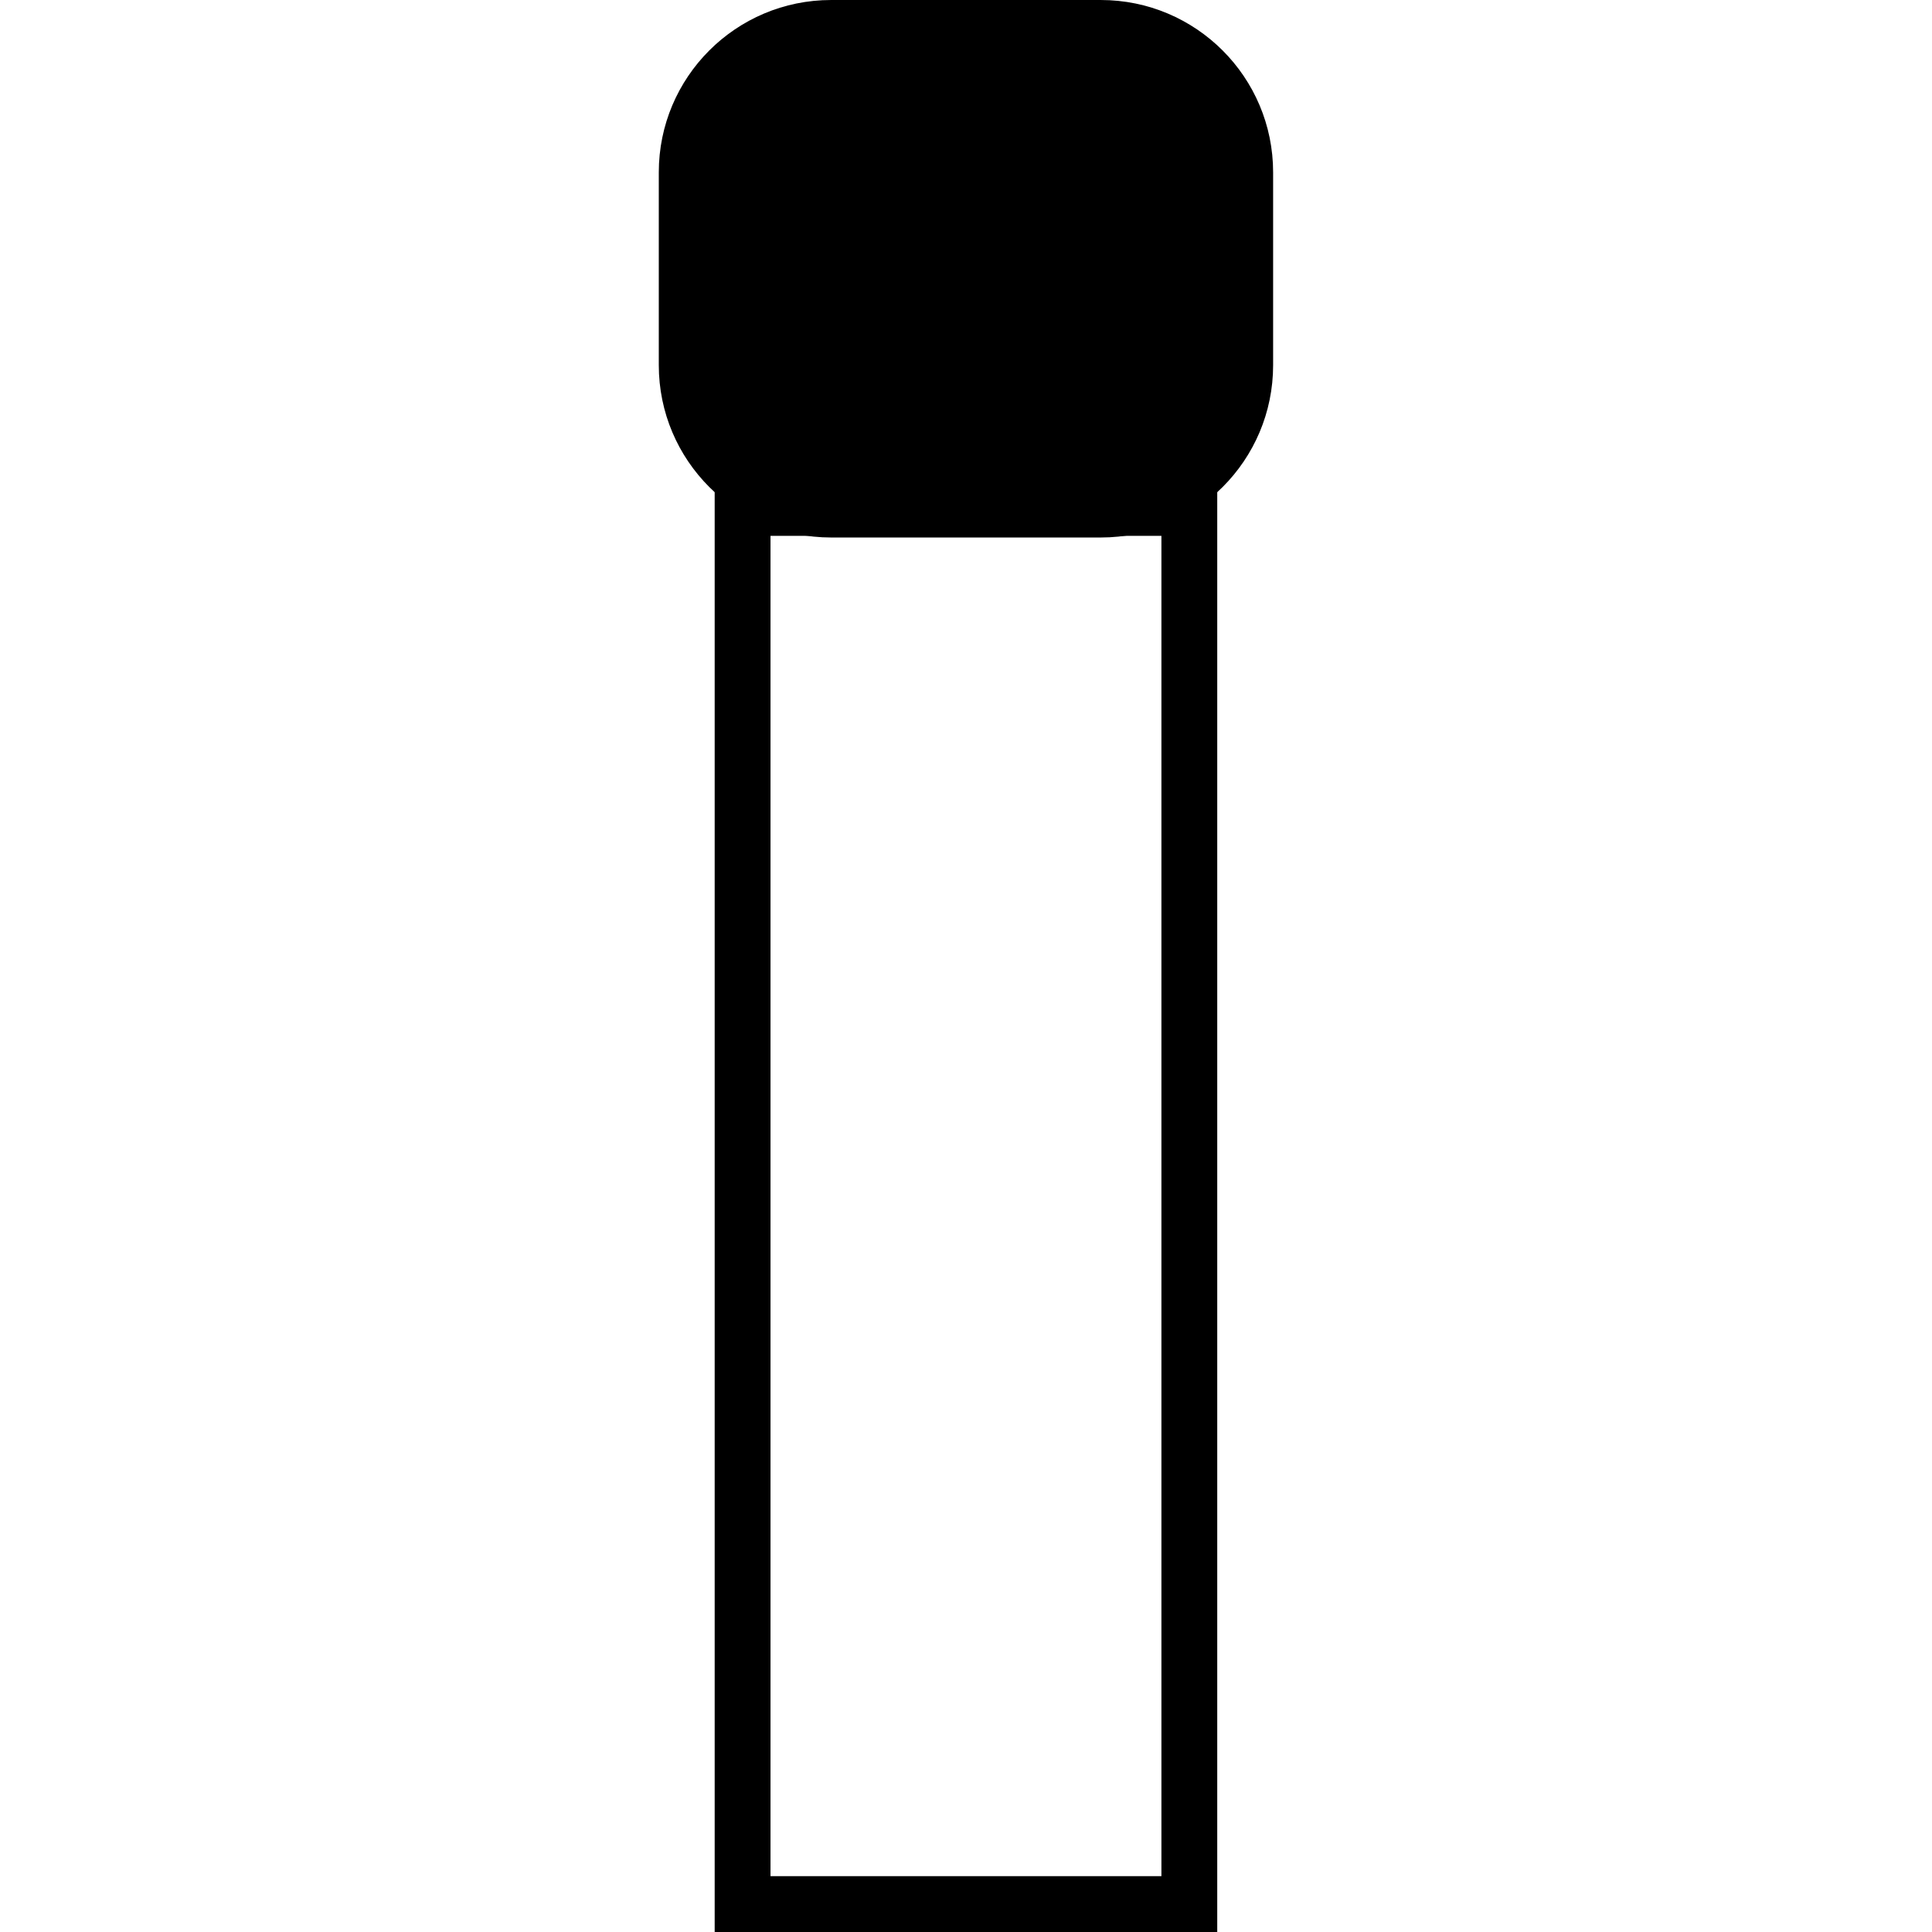
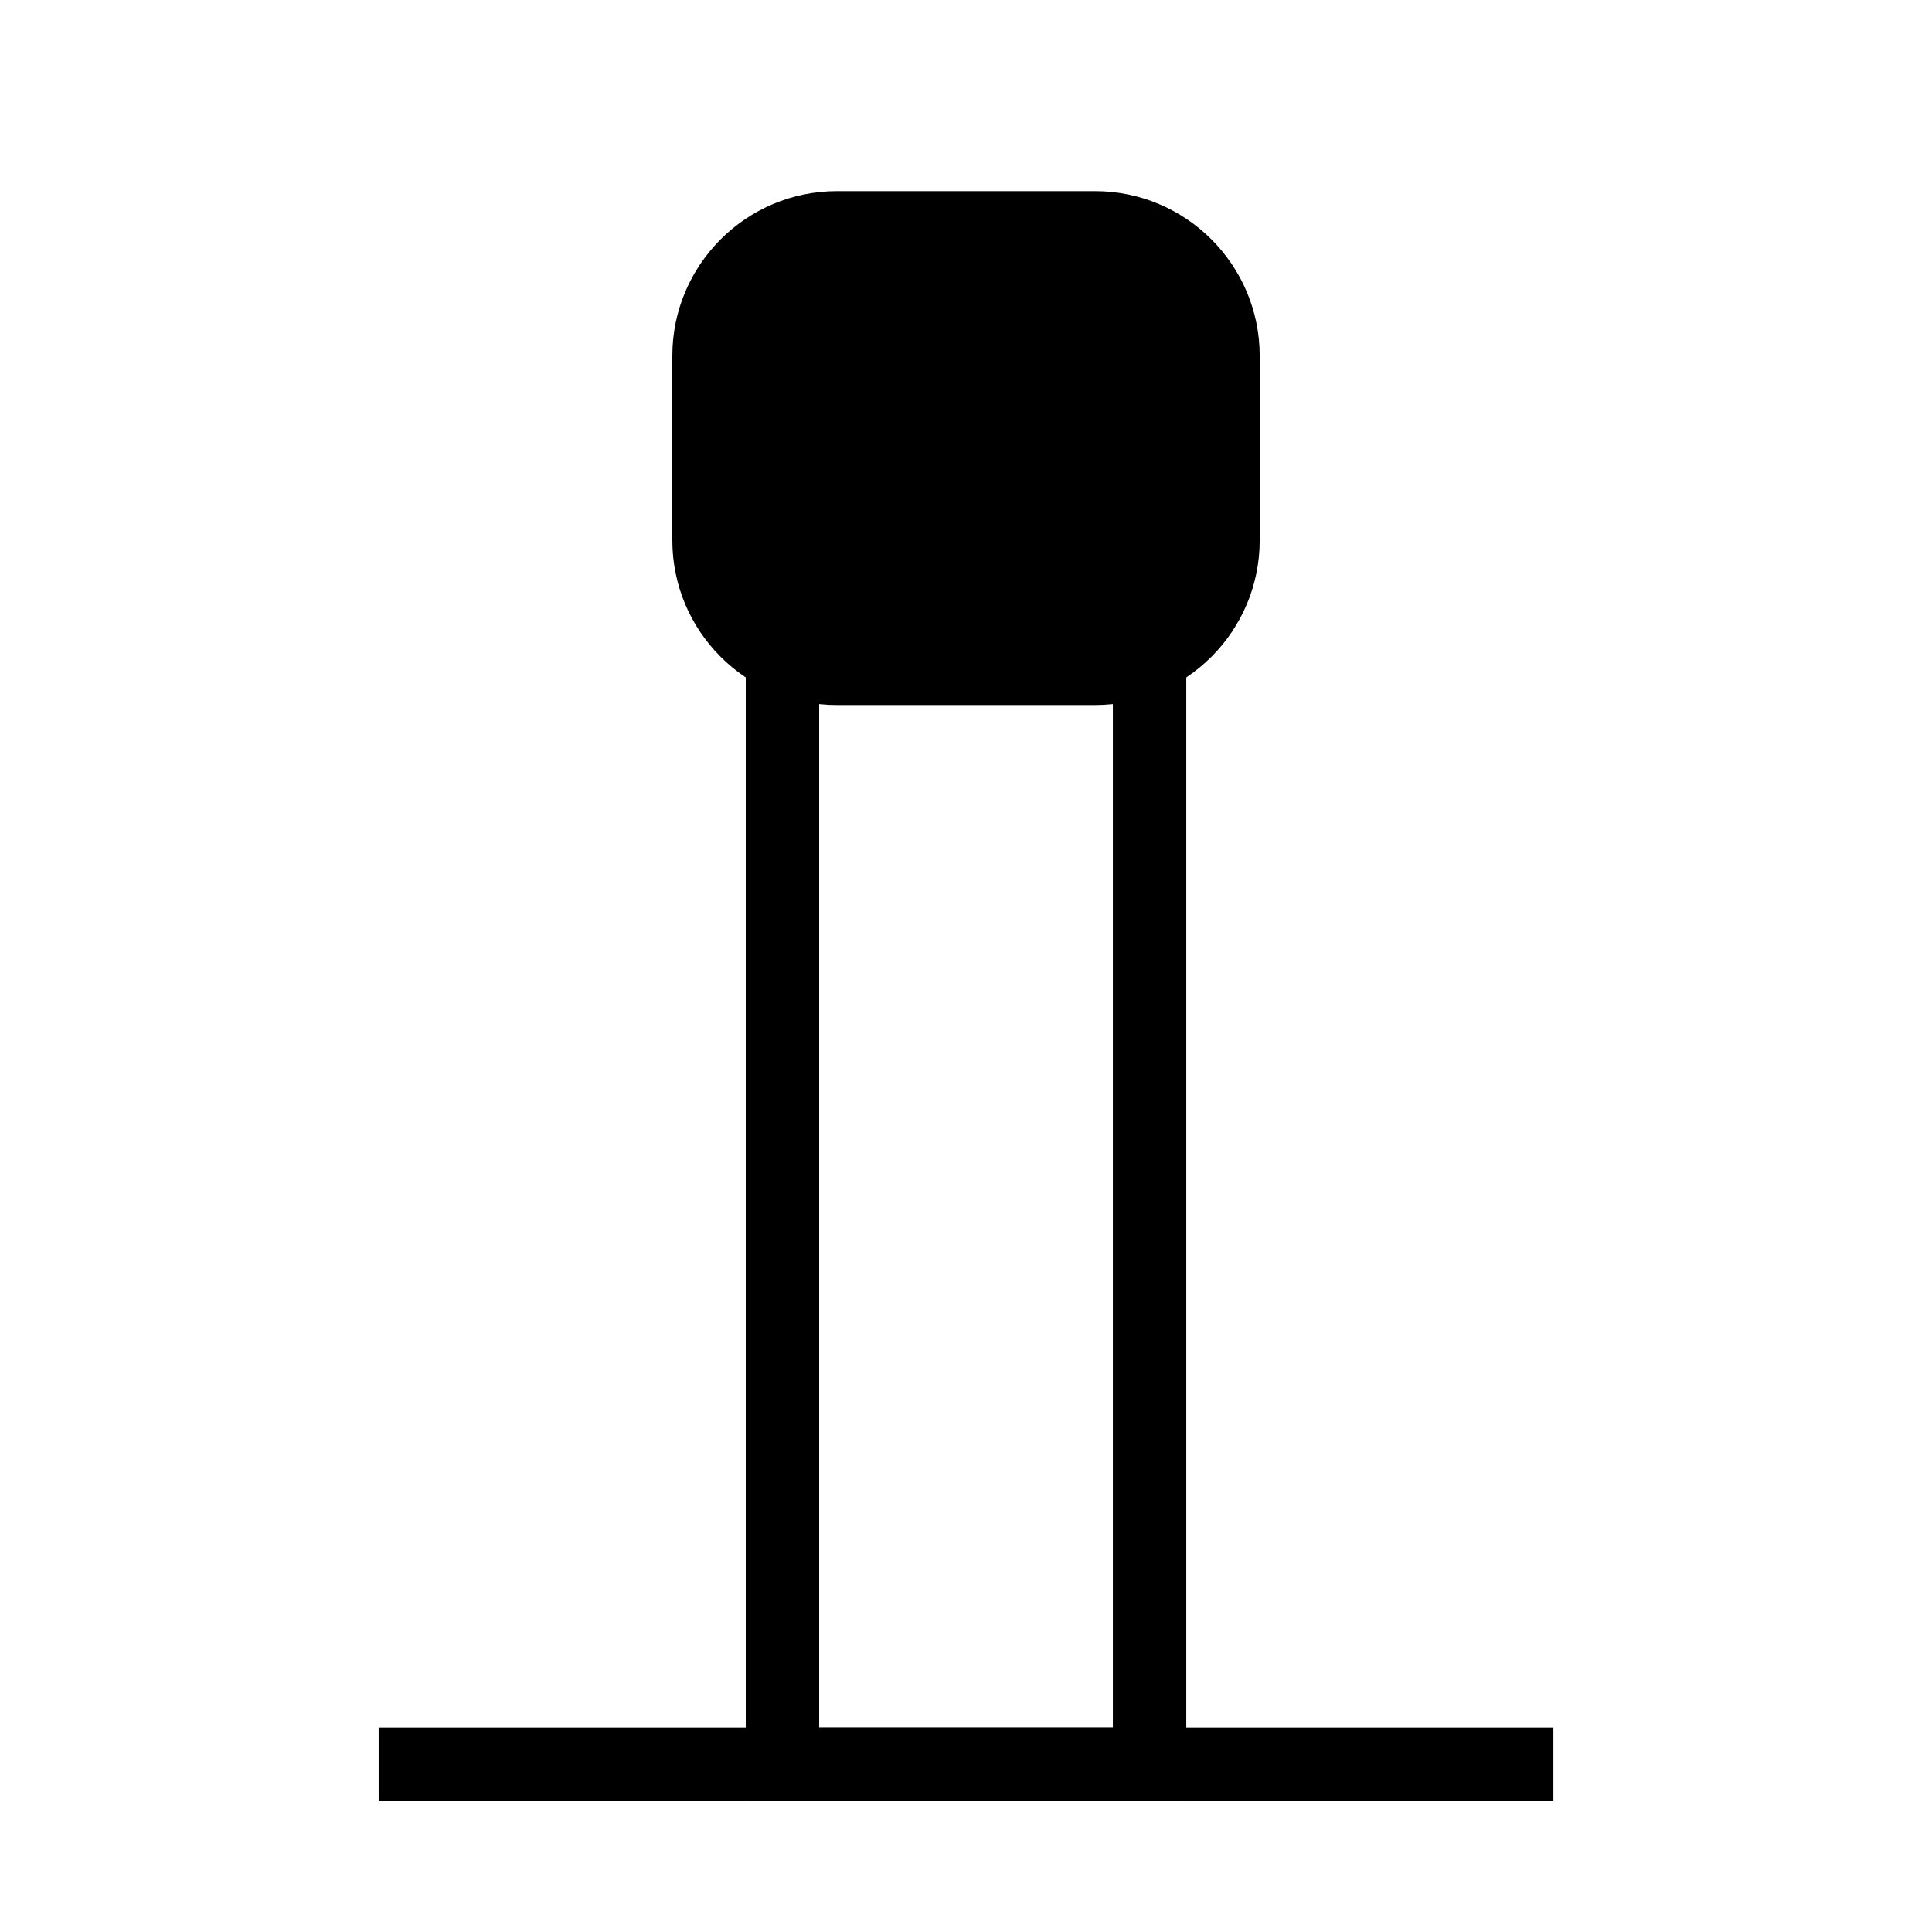
<svg xmlns="http://www.w3.org/2000/svg" width="60" height="60" viewBox="0 0 15.875 15.875" version="1.1" id="svg27652">
  <defs id="defs27649" />
+   <path id="path33145" style="fill:none;fill-opacity:1;stroke:#000000;stroke-width:2;stroke-dasharray:none;stroke-opacity:1" d="m 431.725,60.302 v -1 h 30 v 1" transform="matrix(0.301649,0,0,0.301649,-126.8165,-3.390292)" />
  <g id="layer1">
-     <g id="g29855" transform="matrix(0.8671777,0,0,0.8671777,-30.52781,-14.54946)">
-       <rect style="fill:none;fill-opacity:1;stroke:#000000;stroke-width:0.529;stroke-linecap:round;stroke-linejoin:miter;stroke-dasharray:none;stroke-opacity:1" id="rect14248-2" width="4.233" height="13.229" x="42.24" y="21.591" />
-       <rect style="fill:#000000;fill-opacity:1;stroke:none;stroke-width:0.861;stroke-linecap:butt;stroke-opacity:1" id="rect28843-0" width="5.821" height="5.093" x="41.446" y="16.778" ry="1.633" />
+     <g id="g9356-2" transform="matrix(0.301649,0,0,0.301649,-126.8165,-1.100749)" style="fill:none;fill-opacity:1">
+       <rect style="fill:none;fill-opacity:1;stroke:#000000;stroke-width:2;stroke-dasharray:none;stroke-opacity:1" id="rect6855-4" width="10" height="30" x="441.725" y="21.712" />
+       <rect style="fill:#000000;fill-opacity:1;stroke:none;stroke-width:2.366;stroke-linecap:butt;stroke-opacity:1" id="rect28843-5" width="16" height="14" x="438.725" y="8.855" ry="4.49" />
    </g>
  </g>
</svg>
